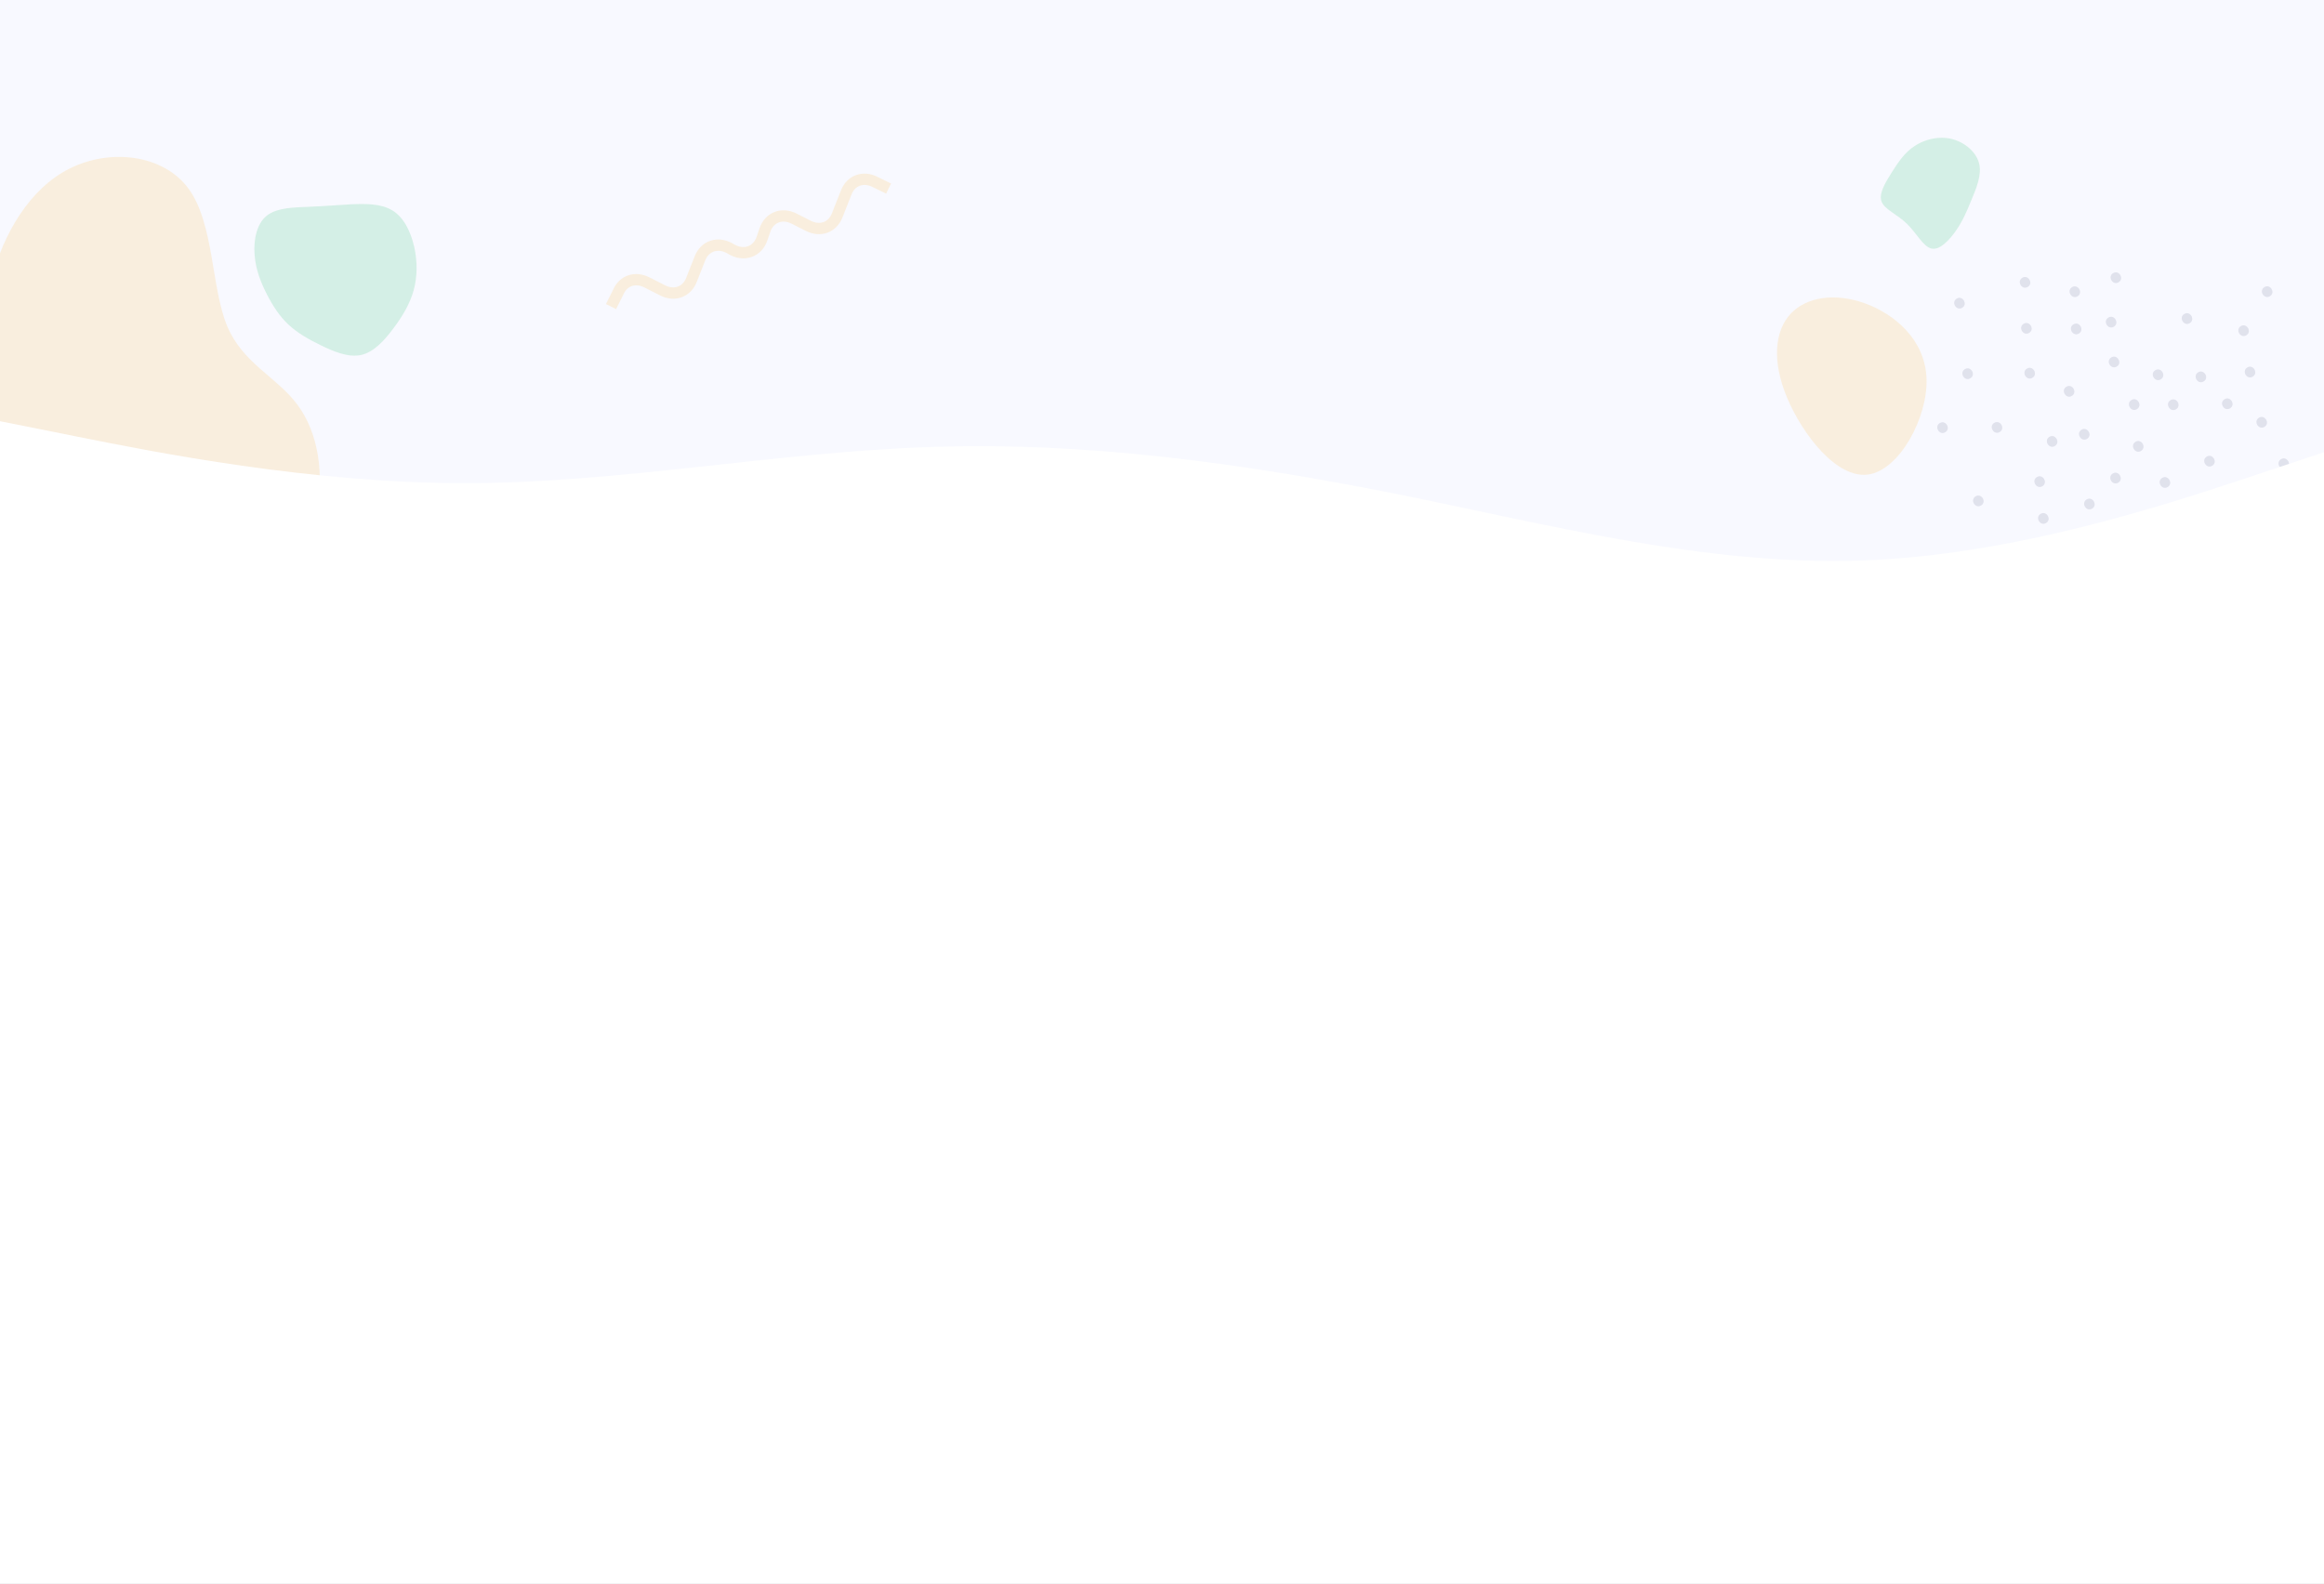
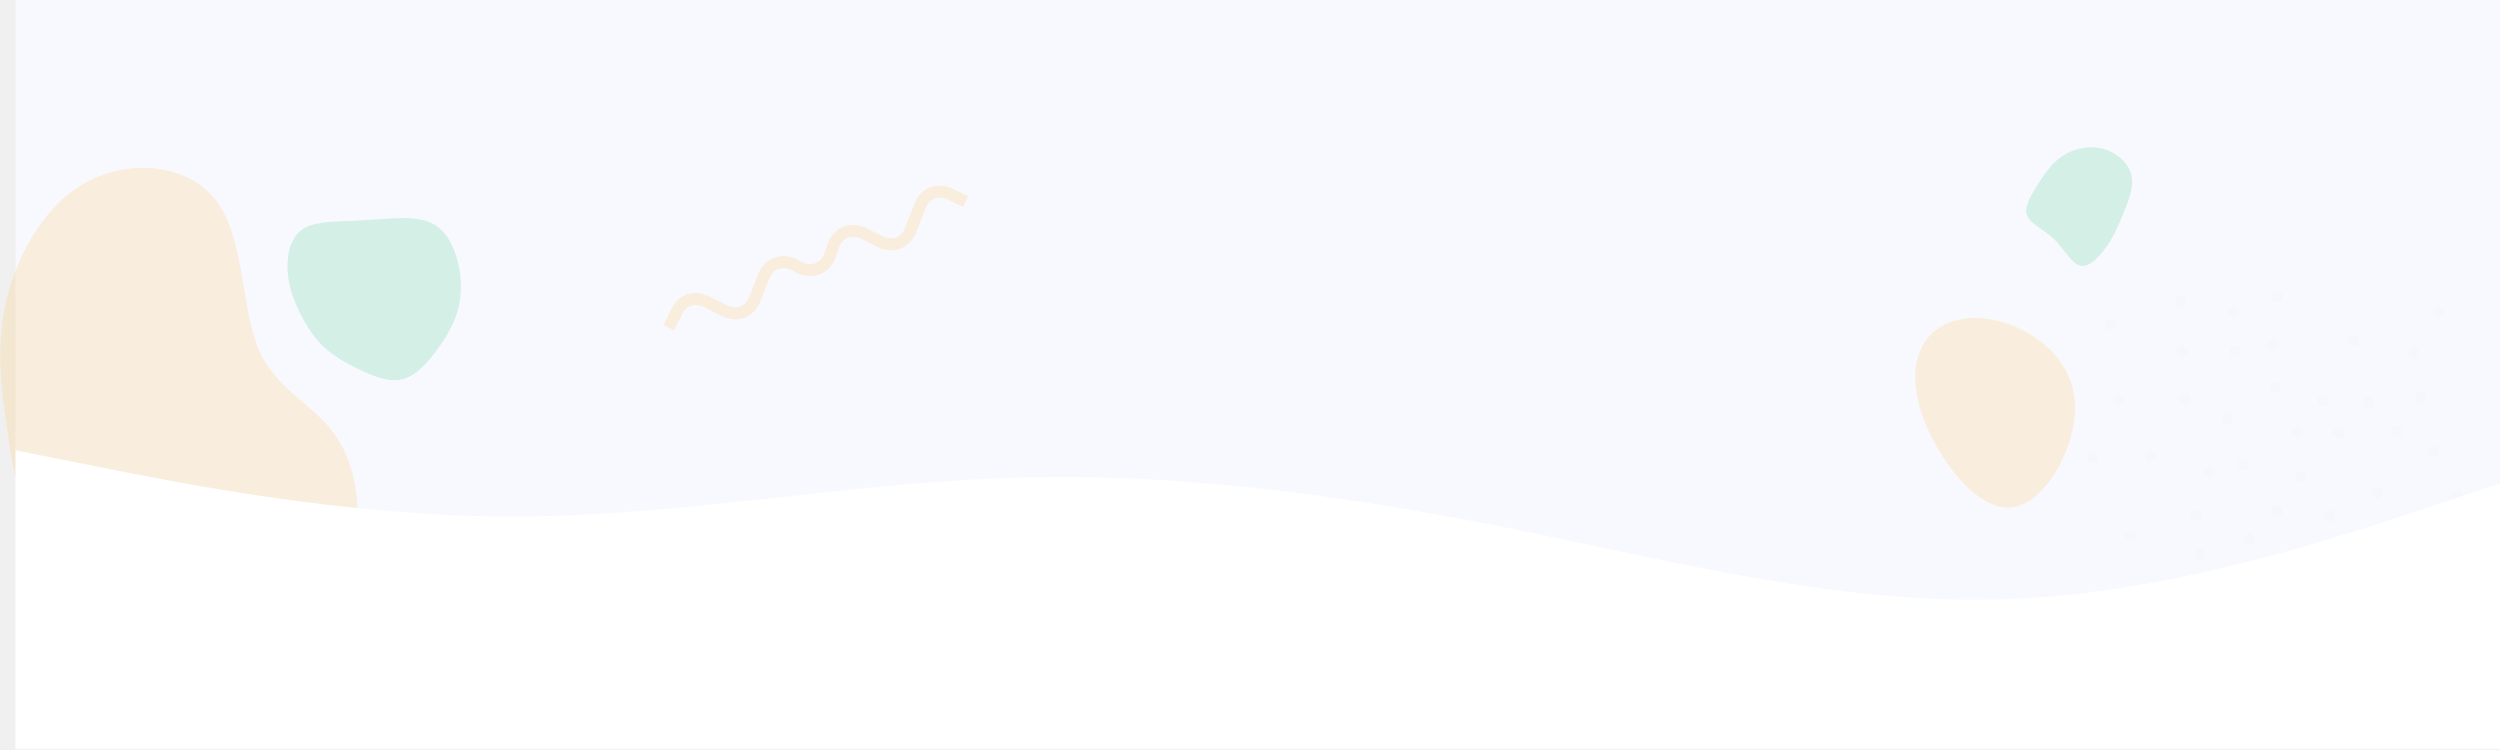
- <svg xmlns="http://www.w3.org/2000/svg" width="100%" height="872" viewBox="0 0 1280 872" preserveAspectRatio="none" fill="none">
-   <g clip-path="url(#clip0_705:2666)">
-     <rect width="1280" height="872" fill="#F8F9FF" />
-     <path opacity="0.2" d="M1054.72 80.282C1060.35 76.643 1067.95 74.801 1074.94 76.539C1081.94 78.243 1088.34 83.527 1090.01 89.883C1091.65 96.219 1088.54 103.607 1085.95 109.845C1083.35 116.116 1081.29 121.203 1077.57 126.653C1073.87 132.07 1068.48 137.883 1063.92 136.924C1059.33 135.998 1055.54 128.334 1050.21 123.182C1044.85 118.012 1037.99 115.373 1036.33 111.058C1034.67 106.743 1038.25 100.771 1041.85 95.073C1045.47 89.343 1049.08 83.921 1054.72 80.282Z" fill="#47C880" />
-     <path opacity="0.2" d="M216.133 115.908C222.512 119.778 226.246 127.752 228.112 135.852C229.968 144.007 229.901 152.277 227.853 159.843C225.75 167.398 221.666 174.25 216.645 180.905C211.68 187.571 205.844 193.998 198.851 195.521C191.858 197.045 183.665 193.6 176.675 190.178C169.629 186.743 163.732 183.32 158.872 178.791C154.068 174.274 150.356 168.662 147.049 162.216C143.742 155.769 140.829 148.543 140.232 140.421C139.58 132.288 141.288 123.328 146.896 118.809C152.558 114.303 162.121 114.238 170.307 113.885C178.425 113.575 185.166 112.976 192.966 112.542C200.809 112.175 209.766 111.983 216.133 115.908Z" fill="#47C880" />
-     <path opacity="0.2" d="M-4.389 153.198C1.691 129.227 16.257 103.767 38.377 92.826C60.489 81.725 89.819 84.835 103.856 103.919C117.901 123.164 116.318 158.075 124.957 179.163C133.595 200.251 152.455 207.515 163.752 222.844C175.204 238.006 179.268 261.546 173.705 286.302C167.975 310.903 152.463 336.888 130.374 344.762C108.44 352.469 79.93 342.065 58.053 328.314C36.176 314.563 20.764 297.312 11.276 279.002C1.949 260.686 -1.448 241.473 -4.437 220.468C-7.58 199.63 -10.308 177.163 -4.389 153.198Z" fill="#FFC35C" />
-     <path opacity="0.2" d="M1027 167.018C1043.38 172.894 1060.39 187.022 1061.09 208.652C1061.78 230.141 1046.14 258.992 1028.92 261.373C1011.7 263.754 992.879 239.524 984.317 219.151C975.754 198.779 977.52 182.331 986.164 172.89C994.882 163.516 1010.62 161.141 1027 167.018Z" fill="#FFC35C" />
-     <g opacity="0.1">
-       <path fill-rule="evenodd" clip-rule="evenodd" d="M1094.52 320.234C1097.77 318.304 1094.77 313.258 1091.52 315.191C1088.28 317.123 1091.27 322.167 1094.52 320.234Z" fill="#000741" />
-       <path fill-rule="evenodd" clip-rule="evenodd" d="M1085.22 208.356C1088.47 206.427 1085.47 201.38 1082.22 203.314C1078.98 205.245 1081.97 210.29 1085.22 208.356Z" fill="#000741" />
-       <path fill-rule="evenodd" clip-rule="evenodd" d="M1071.4 238.061C1074.64 236.13 1071.65 231.085 1068.4 233.019C1065.15 234.95 1068.15 239.995 1071.4 238.061Z" fill="#000741" />
-       <path fill-rule="evenodd" clip-rule="evenodd" d="M1101.39 237.942C1104.64 236.012 1101.64 230.966 1098.4 232.899C1095.15 234.831 1098.15 239.877 1101.39 237.942Z" fill="#000741" />
-       <path fill-rule="evenodd" clip-rule="evenodd" d="M1091.12 278.423C1094.37 276.491 1091.37 271.447 1088.12 273.381C1084.88 275.31 1087.87 280.356 1091.12 278.423Z" fill="#000741" />
-       <path fill-rule="evenodd" clip-rule="evenodd" d="M1080.72 169.511C1083.97 167.58 1080.97 162.535 1077.72 164.469C1074.48 166.4 1077.47 171.445 1080.72 169.511Z" fill="#000741" />
-       <path fill-rule="evenodd" clip-rule="evenodd" d="M1149.46 241.721C1152.71 239.792 1149.71 234.745 1146.46 236.679C1143.22 238.61 1146.22 243.657 1149.46 241.721Z" fill="#000741" />
-       <path fill-rule="evenodd" clip-rule="evenodd" d="M1141.11 218.056C1144.35 216.126 1141.36 211.08 1138.11 213.013C1134.86 214.945 1137.86 219.991 1141.11 218.056Z" fill="#000741" />
-       <path fill-rule="evenodd" clip-rule="evenodd" d="M1198.48 225.44C1201.73 223.51 1198.73 218.464 1195.48 220.398C1192.24 222.329 1195.23 227.373 1198.48 225.44Z" fill="#000741" />
-       <path fill-rule="evenodd" clip-rule="evenodd" d="M1193.89 268.263C1197.14 266.331 1194.14 261.285 1190.89 263.221C1187.65 265.15 1190.64 270.196 1193.89 268.263Z" fill="#000741" />
-       <path fill-rule="evenodd" clip-rule="evenodd" d="M1176.96 225.362C1180.2 223.431 1177.21 218.386 1173.96 220.32C1170.71 222.249 1173.71 227.296 1176.96 225.362Z" fill="#000741" />
-       <path fill-rule="evenodd" clip-rule="evenodd" d="M1213.7 210.108C1216.94 208.176 1213.95 203.132 1210.7 205.066C1207.45 206.997 1210.45 212.041 1213.7 210.108Z" fill="#000741" />
-       <path fill-rule="evenodd" clip-rule="evenodd" d="M1259.35 257.95C1262.59 256.018 1259.6 250.972 1256.35 252.908C1253.1 254.837 1256.1 259.883 1259.35 257.95Z" fill="#000741" />
-       <path fill-rule="evenodd" clip-rule="evenodd" d="M1247.19 235.114C1250.44 233.182 1247.44 228.138 1244.19 230.071C1240.95 232.003 1243.94 237.047 1247.19 235.114Z" fill="#000741" />
-       <path fill-rule="evenodd" clip-rule="evenodd" d="M1218.42 256.534C1221.66 254.602 1218.67 249.558 1215.42 251.491C1212.17 253.423 1215.17 258.467 1218.42 256.534Z" fill="#000741" />
-       <path fill-rule="evenodd" clip-rule="evenodd" d="M1228.24 224.916C1231.48 222.985 1228.49 217.94 1225.24 219.874C1221.99 221.803 1224.99 226.85 1228.24 224.916Z" fill="#000741" />
-       <path fill-rule="evenodd" clip-rule="evenodd" d="M1179.19 248.372C1182.44 246.441 1179.44 241.396 1176.19 243.33C1172.95 245.259 1175.94 250.306 1179.19 248.372Z" fill="#000741" />
-       <path fill-rule="evenodd" clip-rule="evenodd" d="M1165.86 201.897C1169.1 199.966 1166.11 194.922 1162.86 196.855C1159.61 198.785 1162.61 203.831 1165.86 201.897Z" fill="#000741" />
-       <path fill-rule="evenodd" clip-rule="evenodd" d="M1206.04 177.987C1209.28 176.056 1206.29 171.011 1203.04 172.945C1199.79 174.874 1202.79 179.921 1206.04 177.987Z" fill="#000741" />
-       <path fill-rule="evenodd" clip-rule="evenodd" d="M1250.2 163.164C1253.44 161.235 1250.45 156.188 1247.2 158.122C1243.95 160.053 1246.95 165.1 1250.2 163.164Z" fill="#000741" />
-       <path fill-rule="evenodd" clip-rule="evenodd" d="M1240.75 207.445C1244 205.516 1241 200.469 1237.75 202.403C1234.51 204.334 1237.5 209.381 1240.75 207.445Z" fill="#000741" />
-       <path fill-rule="evenodd" clip-rule="evenodd" d="M1190.1 208.949C1193.35 207.02 1190.35 201.973 1187.1 203.907C1183.86 205.838 1186.85 210.883 1190.1 208.949Z" fill="#000741" />
-       <path fill-rule="evenodd" clip-rule="evenodd" d="M1117.6 183.363C1120.85 181.431 1117.85 176.387 1114.6 178.32C1111.36 180.252 1114.35 185.296 1117.6 183.363Z" fill="#000741" />
-       <path fill-rule="evenodd" clip-rule="evenodd" d="M1166.87 155.476C1170.11 153.545 1167.12 148.5 1163.87 150.434C1160.63 152.363 1163.62 157.41 1166.87 155.476Z" fill="#000741" />
-       <path fill-rule="evenodd" clip-rule="evenodd" d="M1237.21 184.659C1240.46 182.728 1237.46 177.683 1234.22 179.617C1230.97 181.546 1233.97 186.593 1237.21 184.659Z" fill="#000741" />
-       <path fill-rule="evenodd" clip-rule="evenodd" d="M1164.25 179.946C1167.49 178.015 1164.5 172.968 1161.25 174.904C1158 176.833 1161 181.88 1164.25 179.946Z" fill="#000741" />
-       <path fill-rule="evenodd" clip-rule="evenodd" d="M1144.26 163.202C1147.51 161.27 1144.51 156.226 1141.26 158.159C1138.02 160.089 1141.01 165.135 1144.26 163.202Z" fill="#000741" />
-       <path fill-rule="evenodd" clip-rule="evenodd" d="M1145 183.689C1148.24 181.76 1145.25 176.713 1142 178.647C1138.75 180.578 1141.75 185.623 1145 183.689Z" fill="#000741" />
-       <path fill-rule="evenodd" clip-rule="evenodd" d="M1131.76 245.651C1135 243.72 1132.01 238.673 1128.76 240.609C1125.51 242.538 1128.51 247.585 1131.76 245.651Z" fill="#000741" />
-       <path fill-rule="evenodd" clip-rule="evenodd" d="M1148.77 315.156C1152.02 313.227 1149.02 308.18 1145.77 310.114C1142.53 312.045 1145.53 317.09 1148.77 315.156Z" fill="#000741" />
-       <path fill-rule="evenodd" clip-rule="evenodd" d="M1126.93 288.065C1130.17 286.134 1127.18 281.09 1123.93 283.023C1120.68 284.955 1123.68 289.999 1126.93 288.065Z" fill="#000741" />
-       <path fill-rule="evenodd" clip-rule="evenodd" d="M1152.28 280.139C1155.52 278.209 1152.53 273.163 1149.28 275.096C1146.03 277.028 1149.03 282.072 1152.28 280.139Z" fill="#000741" />
-       <path fill-rule="evenodd" clip-rule="evenodd" d="M1195.05 299.076C1198.29 297.145 1195.3 292.1 1192.05 294.034C1188.8 295.965 1191.8 301.01 1195.05 299.076Z" fill="#000741" />
-       <path fill-rule="evenodd" clip-rule="evenodd" d="M1166.68 265.841C1169.92 263.912 1166.93 258.865 1163.68 260.799C1160.43 262.73 1163.43 267.775 1166.68 265.841Z" fill="#000741" />
-       <path fill-rule="evenodd" clip-rule="evenodd" d="M1124.89 267.8C1128.13 265.868 1125.14 260.824 1121.89 262.757C1118.64 264.687 1121.64 269.733 1124.89 267.8Z" fill="#000741" />
-       <path fill-rule="evenodd" clip-rule="evenodd" d="M1119.41 208.059C1122.65 206.13 1119.66 201.083 1116.41 203.017C1113.16 204.948 1116.16 209.992 1119.41 208.059Z" fill="#000741" />
-       <path fill-rule="evenodd" clip-rule="evenodd" d="M1116.85 158.036C1120.09 156.107 1117.1 151.06 1113.85 152.994C1110.6 154.925 1113.6 159.972 1116.85 158.036Z" fill="#000741" />
-     </g>
-     <rect y="385.537" width="1280" height="509.743" fill="white" />
-     <path d="M0 232L42.667 240.53C85.333 249.06 170.667 266.119 256 266.119C341.333 266.119 426.667 249.06 512 246.234C597.333 243.195 682.667 254.924 768 271.824C853.333 289.043 938.667 311.434 1024 308.768C1109.33 306.103 1194.67 277.315 1237.33 263.294L1280 249.06V385.537H1237.33C1194.67 385.537 1109.33 385.537 1024 385.537C938.667 385.537 853.333 385.537 768 385.537C682.667 385.537 597.333 385.537 512 385.537C426.667 385.537 341.333 385.537 256 385.537C170.667 385.537 85.333 385.537 42.667 385.537H0V232Z" fill="white" />
-     <path opacity="0.2" fill-rule="evenodd" clip-rule="evenodd" d="M488.063 106.654L480.818 103.119C478.348 101.8 475.791 101.511 473.617 102.304C471.543 103.062 469.951 104.717 469.014 107.092L463.983 119.836C462.422 123.793 459.542 126.736 455.874 128.118C452.102 129.542 447.816 129.205 443.808 127.172L435.979 123.203C433.49 121.94 430.935 121.724 428.784 122.594C426.698 123.438 425.078 125.281 424.226 127.784L422.655 132.392C421.141 136.83 418.091 140.069 414.064 141.513C409.875 143.017 405.198 142.395 400.896 139.766C398.308 138.184 395.592 137.742 393.25 138.519C391.081 139.241 389.423 140.919 388.454 143.374L383.717 155.377C382.154 159.335 379.274 162.278 375.607 163.661C371.834 165.084 367.549 164.747 363.54 162.715L354.855 158.309C352.47 157.1 350.004 156.85 347.91 157.606C345.916 158.324 344.355 159.883 343.398 162.114L343.321 162.281L339.313 170.275L333.735 167.457L337.703 159.541C339.338 155.793 342.199 153.022 345.767 151.736C349.495 150.392 353.716 150.752 357.652 152.75L366.339 157.154C368.763 158.384 371.263 158.621 373.38 157.823C375.42 157.054 376.988 155.407 377.914 153.062L382.651 141.06C384.292 136.903 387.347 133.899 391.257 132.599C395.37 131.234 399.941 131.891 404.128 134.449C406.783 136.071 409.554 136.495 411.932 135.641C414.147 134.846 415.858 132.968 416.751 130.352L418.32 125.745C419.764 121.512 422.64 118.339 426.421 116.81C430.264 115.255 434.654 115.552 438.778 117.644L446.606 121.613C449.03 122.842 451.532 123.081 453.647 122.282C455.687 121.512 457.255 119.866 458.18 117.52L463.21 104.777C464.794 100.767 467.721 97.806 471.452 96.444C475.296 95.041 479.637 95.449 483.68 97.593L490.773 101.05L488.063 106.654Z" fill="#FFC35C" />
+ <svg xmlns="http://www.w3.org/2000/svg" width="100%" height="386" viewBox="0 0 1288 386" preserveAspectRatio="none" fill="none">
+   <path d="M1288 0H8V386H1288V0Z" fill="#F8F9FF" />
+   <path opacity="0.2" d="M1062.73 80.282C1068.36 76.643 1075.96 74.801 1082.95 76.539C1089.95 78.243 1096.35 83.527 1098.02 89.883C1099.66 96.219 1096.55 103.607 1093.96 109.845C1091.36 116.116 1089.3 121.203 1085.58 126.653C1081.88 132.07 1076.49 137.883 1071.93 136.924C1067.34 135.998 1063.55 128.334 1058.22 123.182C1052.86 118.012 1046 115.373 1044.34 111.058C1042.68 106.743 1046.26 100.771 1049.86 95.073C1053.48 89.343 1057.09 83.921 1062.73 80.282Z" fill="#47C880" />
+   <path opacity="0.2" d="M224.13 115.908C230.509 119.778 234.243 127.752 236.109 135.852C237.965 144.007 237.898 152.277 235.85 159.843C233.747 167.398 229.663 174.25 224.642 180.905C219.677 187.571 213.841 193.998 206.848 195.521C199.855 197.045 191.662 193.6 184.672 190.178C177.626 186.743 171.729 183.32 166.869 178.791C162.065 174.274 158.353 168.662 155.046 162.216C151.739 155.769 148.826 148.543 148.229 140.421C147.577 132.288 149.285 123.328 154.893 118.809C160.555 114.303 170.118 114.238 178.304 113.885C186.422 113.575 193.163 112.976 200.963 112.542C208.806 112.175 217.763 111.983 224.13 115.908Z" fill="#47C880" />
+   <path opacity="0.2" d="M3.613 153.198C9.693 129.227 24.259 103.767 46.378 92.826C68.491 81.725 97.82 84.835 111.858 103.919C125.903 123.164 124.32 158.075 132.959 179.163C141.597 200.251 160.457 207.515 171.754 222.844C183.206 238.006 187.27 261.546 181.707 286.302C175.977 310.903 160.465 336.888 138.376 344.762C116.442 352.469 87.932 342.065 66.055 328.314C44.178 314.563 28.766 297.312 19.278 279.002C9.951 260.686 6.554 241.473 3.565 220.468C0.422 199.63 -2.307 177.163 3.613 153.198Z" fill="#FFC35C" />
+   <path opacity="0.2" d="M1035 167.018C1051.38 172.894 1068.39 187.022 1069.09 208.652C1069.78 230.141 1054.14 258.992 1036.92 261.373C1019.7 263.754 1000.88 239.524 992.32 219.151C983.757 198.779 985.523 182.331 994.167 172.89C1002.89 163.516 1018.62 161.141 1035 167.018Z" fill="#FFC35C" />
+   <g opacity="0.1">
+     <path opacity="0.1" fill-rule="evenodd" clip-rule="evenodd" d="M1102.52 320.234C1105.77 318.304 1102.77 313.258 1099.52 315.191C1096.28 317.123 1099.27 322.167 1102.52 320.234Z" fill="#000741" />
+     <path opacity="0.1" fill-rule="evenodd" clip-rule="evenodd" d="M1093.23 208.356C1096.48 206.427 1093.48 201.38 1090.23 203.314C1086.99 205.245 1089.98 210.29 1093.23 208.356Z" fill="#000741" />
+     <path opacity="0.1" fill-rule="evenodd" clip-rule="evenodd" d="M1079.4 238.061C1082.64 236.13 1079.65 231.085 1076.4 233.019C1073.15 234.95 1076.15 239.995 1079.4 238.061Z" fill="#000741" />
+     <path opacity="0.1" fill-rule="evenodd" clip-rule="evenodd" d="M1109.39 237.942C1112.64 236.012 1109.64 230.966 1106.4 232.899C1103.15 234.831 1106.15 239.877 1109.39 237.942Z" fill="#000741" />
+     <path opacity="0.1" fill-rule="evenodd" clip-rule="evenodd" d="M1099.12 278.423C1102.37 276.491 1099.37 271.447 1096.12 273.381C1092.88 275.31 1095.87 280.356 1099.12 278.423Z" fill="#000741" />
+     <path opacity="0.1" fill-rule="evenodd" clip-rule="evenodd" d="M1088.72 169.511C1091.97 167.58 1088.97 162.535 1085.72 164.469C1082.48 166.4 1085.47 171.445 1088.72 169.511Z" fill="#000741" />
+     <path opacity="0.1" fill-rule="evenodd" clip-rule="evenodd" d="M1157.46 241.721C1160.71 239.792 1157.71 234.745 1154.46 236.679C1151.22 238.61 1154.22 243.657 1157.46 241.721Z" fill="#000741" />
+     <path opacity="0.1" fill-rule="evenodd" clip-rule="evenodd" d="M1149.11 218.056C1152.35 216.126 1149.36 211.08 1146.11 213.013C1142.86 214.945 1145.86 219.991 1149.11 218.056Z" fill="#000741" />
+     <path opacity="0.1" fill-rule="evenodd" clip-rule="evenodd" d="M1206.48 225.44C1209.73 223.51 1206.73 218.464 1203.48 220.398C1200.24 222.329 1203.23 227.373 1206.48 225.44Z" fill="#000741" />
+     <path opacity="0.1" fill-rule="evenodd" clip-rule="evenodd" d="M1201.89 268.263C1205.14 266.331 1202.14 261.285 1198.89 263.221C1195.65 265.15 1198.64 270.196 1201.89 268.263Z" fill="#000741" />
+     <path opacity="0.1" fill-rule="evenodd" clip-rule="evenodd" d="M1184.96 225.362C1188.2 223.431 1185.21 218.386 1181.96 220.32C1178.71 222.249 1181.71 227.296 1184.96 225.362Z" fill="#000741" />
+     <path opacity="0.1" fill-rule="evenodd" clip-rule="evenodd" d="M1221.71 210.108C1224.95 208.176 1221.96 203.132 1218.71 205.066C1215.46 206.997 1218.46 212.041 1221.71 210.108Z" fill="#000741" />
+     <path opacity="0.1" fill-rule="evenodd" clip-rule="evenodd" d="M1267.35 257.95C1270.59 256.018 1267.6 250.972 1264.35 252.908C1261.1 254.837 1264.1 259.883 1267.35 257.95Z" fill="#000741" />
+     <path opacity="0.1" fill-rule="evenodd" clip-rule="evenodd" d="M1255.19 235.114C1258.44 233.182 1255.44 228.138 1252.19 230.071C1248.95 232.003 1251.94 237.047 1255.19 235.114Z" fill="#000741" />
+     <path opacity="0.1" fill-rule="evenodd" clip-rule="evenodd" d="M1226.42 256.534C1229.66 254.602 1226.67 249.558 1223.42 251.491C1220.17 253.423 1223.17 258.467 1226.42 256.534Z" fill="#000741" />
+     <path opacity="0.1" fill-rule="evenodd" clip-rule="evenodd" d="M1236.24 224.916C1239.48 222.985 1236.49 217.94 1233.24 219.874C1229.99 221.803 1232.99 226.85 1236.24 224.916Z" fill="#000741" />
+     <path opacity="0.1" fill-rule="evenodd" clip-rule="evenodd" d="M1187.19 248.372C1190.44 246.441 1187.44 241.396 1184.19 243.33C1180.95 245.259 1183.94 250.306 1187.19 248.372Z" fill="#000741" />
+     <path opacity="0.1" fill-rule="evenodd" clip-rule="evenodd" d="M1173.86 201.897C1177.1 199.966 1174.11 194.922 1170.86 196.855C1167.61 198.785 1170.61 203.831 1173.86 201.897Z" fill="#000741" />
+     <path opacity="0.1" fill-rule="evenodd" clip-rule="evenodd" d="M1214.04 177.987C1217.28 176.056 1214.29 171.011 1211.04 172.945C1207.79 174.874 1210.79 179.921 1214.04 177.987Z" fill="#000741" />
+     <path opacity="0.1" fill-rule="evenodd" clip-rule="evenodd" d="M1258.2 163.164C1261.44 161.235 1258.45 156.188 1255.2 158.122C1251.95 160.053 1254.95 165.1 1258.2 163.164Z" fill="#000741" />
+     <path opacity="0.1" fill-rule="evenodd" clip-rule="evenodd" d="M1248.75 207.445C1252 205.516 1249 200.469 1245.75 202.403C1242.51 204.334 1245.5 209.381 1248.75 207.445Z" fill="#000741" />
+     <path opacity="0.1" fill-rule="evenodd" clip-rule="evenodd" d="M1198.1 208.949C1201.35 207.02 1198.35 201.973 1195.1 203.907C1191.86 205.838 1194.85 210.883 1198.1 208.949Z" fill="#000741" />
+     <path opacity="0.1" fill-rule="evenodd" clip-rule="evenodd" d="M1125.6 183.363C1128.85 181.431 1125.85 176.387 1122.6 178.32C1119.36 180.252 1122.35 185.296 1125.6 183.363Z" fill="#000741" />
+     <path opacity="0.1" fill-rule="evenodd" clip-rule="evenodd" d="M1174.88 155.476C1178.12 153.545 1175.13 148.5 1171.88 150.434C1168.64 152.363 1171.63 157.41 1174.88 155.476Z" fill="#000741" />
+     <path opacity="0.1" fill-rule="evenodd" clip-rule="evenodd" d="M1245.21 184.659C1248.46 182.728 1245.46 177.683 1242.22 179.617C1238.97 181.546 1241.97 186.593 1245.21 184.659Z" fill="#000741" />
+     <path opacity="0.1" fill-rule="evenodd" clip-rule="evenodd" d="M1172.25 179.946C1175.49 178.015 1172.5 172.968 1169.25 174.904C1166 176.833 1169 181.88 1172.25 179.946Z" fill="#000741" />
+     <path opacity="0.1" fill-rule="evenodd" clip-rule="evenodd" d="M1152.26 163.202C1155.51 161.27 1152.51 156.226 1149.26 158.159C1146.02 160.089 1149.01 165.135 1152.26 163.202Z" fill="#000741" />
+     <path opacity="0.1" fill-rule="evenodd" clip-rule="evenodd" d="M1153.01 183.689C1156.25 181.76 1153.26 176.713 1150.01 178.647C1146.76 180.578 1149.76 185.623 1153.01 183.689Z" fill="#000741" />
+     <path opacity="0.1" fill-rule="evenodd" clip-rule="evenodd" d="M1139.76 245.651C1143 243.72 1140.01 238.673 1136.76 240.609C1133.51 242.538 1136.51 247.585 1139.76 245.651Z" fill="#000741" />
+     <path opacity="0.1" fill-rule="evenodd" clip-rule="evenodd" d="M1156.77 315.156C1160.02 313.227 1157.02 308.18 1153.77 310.114C1150.53 312.045 1153.53 317.09 1156.77 315.156Z" fill="#000741" />
+     <path opacity="0.1" fill-rule="evenodd" clip-rule="evenodd" d="M1134.93 288.065C1138.17 286.134 1135.18 281.09 1131.93 283.023C1128.68 284.955 1131.68 289.999 1134.93 288.065Z" fill="#000741" />
+     <path opacity="0.1" fill-rule="evenodd" clip-rule="evenodd" d="M1160.28 280.139C1163.52 278.209 1160.53 273.163 1157.28 275.096C1154.03 277.028 1157.03 282.072 1160.28 280.139Z" fill="#000741" />
+     <path opacity="0.1" fill-rule="evenodd" clip-rule="evenodd" d="M1203.05 299.076C1206.29 297.145 1203.3 292.1 1200.05 294.034C1196.8 295.965 1199.8 301.01 1203.05 299.076Z" fill="#000741" />
+     <path opacity="0.1" fill-rule="evenodd" clip-rule="evenodd" d="M1174.68 265.841C1177.92 263.912 1174.93 258.865 1171.68 260.799C1168.43 262.73 1171.43 267.775 1174.68 265.841Z" fill="#000741" />
+     <path opacity="0.1" fill-rule="evenodd" clip-rule="evenodd" d="M1132.89 267.8C1136.13 265.868 1133.14 260.824 1129.89 262.757C1126.64 264.687 1129.64 269.733 1132.89 267.8Z" fill="#000741" />
+     <path opacity="0.1" fill-rule="evenodd" clip-rule="evenodd" d="M1127.41 208.059C1130.65 206.13 1127.66 201.083 1124.41 203.017C1121.16 204.948 1124.16 209.992 1127.41 208.059Z" fill="#000741" />
+     <path opacity="0.1" fill-rule="evenodd" clip-rule="evenodd" d="M1124.85 158.036C1128.09 156.107 1125.1 151.06 1121.85 152.994C1118.6 154.925 1121.6 159.972 1124.85 158.036Z" fill="#000741" />
  </g>
-   <defs>
-     <clipPath id="clip0_705:2666">
-       <rect width="1280" height="872" fill="white" />
-     </clipPath>
-   </defs>
+   <path d="M8 232L50.667 240.53C93.333 249.06 178.667 266.119 264 266.119C349.333 266.119 434.667 249.06 520 246.234C605.333 243.195 690.667 254.924 776 271.824C861.333 289.043 946.667 311.434 1032 308.768C1117.33 306.103 1202.67 277.315 1245.33 263.294L1288 249.06V385.537H1245.33C1202.67 385.537 1117.33 385.537 1032 385.537C946.667 385.537 861.333 385.537 776 385.537C690.667 385.537 605.333 385.537 520 385.537C434.667 385.537 349.333 385.537 264 385.537C178.667 385.537 93.333 385.537 50.667 385.537H8V232Z" fill="white" />
+   <path opacity="0.2" fill-rule="evenodd" clip-rule="evenodd" d="M496.068 106.654L488.823 103.119C486.353 101.8 483.796 101.511 481.622 102.304C479.548 103.062 477.956 104.717 477.019 107.092L471.988 119.836C470.427 123.793 467.547 126.736 463.879 128.118C460.107 129.542 455.821 129.205 451.813 127.172L443.984 123.203C441.495 121.94 438.94 121.724 436.789 122.594C434.703 123.438 433.083 125.281 432.231 127.784L430.66 132.392C429.146 136.83 426.096 140.069 422.069 141.513C417.88 143.017 413.203 142.395 408.901 139.766C406.313 138.184 403.597 137.742 401.255 138.519C399.086 139.241 397.428 140.919 396.459 143.374L391.722 155.377C390.159 159.335 387.279 162.278 383.612 163.661C379.839 165.084 375.554 164.747 371.545 162.715L362.86 158.309C360.475 157.1 358.009 156.85 355.915 157.606C353.921 158.324 352.36 159.883 351.403 162.114L351.326 162.281L347.318 170.275L341.74 167.457L345.708 159.541C347.343 155.793 350.204 153.022 353.772 151.736C357.5 150.392 361.721 150.752 365.657 152.75L374.344 157.154C376.768 158.384 379.268 158.621 381.385 157.823C383.425 157.054 384.993 155.407 385.919 153.062L390.656 141.06C392.297 136.903 395.352 133.899 399.262 132.599C403.375 131.234 407.946 131.891 412.133 134.449C414.788 136.071 417.559 136.495 419.937 135.641C422.152 134.846 423.863 132.968 424.756 130.352L426.325 125.745C427.769 121.512 430.645 118.339 434.426 116.81C438.269 115.255 442.659 115.552 446.783 117.644L454.611 121.613C457.035 122.842 459.537 123.081 461.652 122.282C463.692 121.512 465.26 119.866 466.185 117.52L471.215 104.777C472.799 100.767 475.726 97.806 479.457 96.444C483.301 95.041 487.642 95.449 491.685 97.593L498.778 101.05L496.068 106.654Z" fill="#FFC35C" />
</svg>
